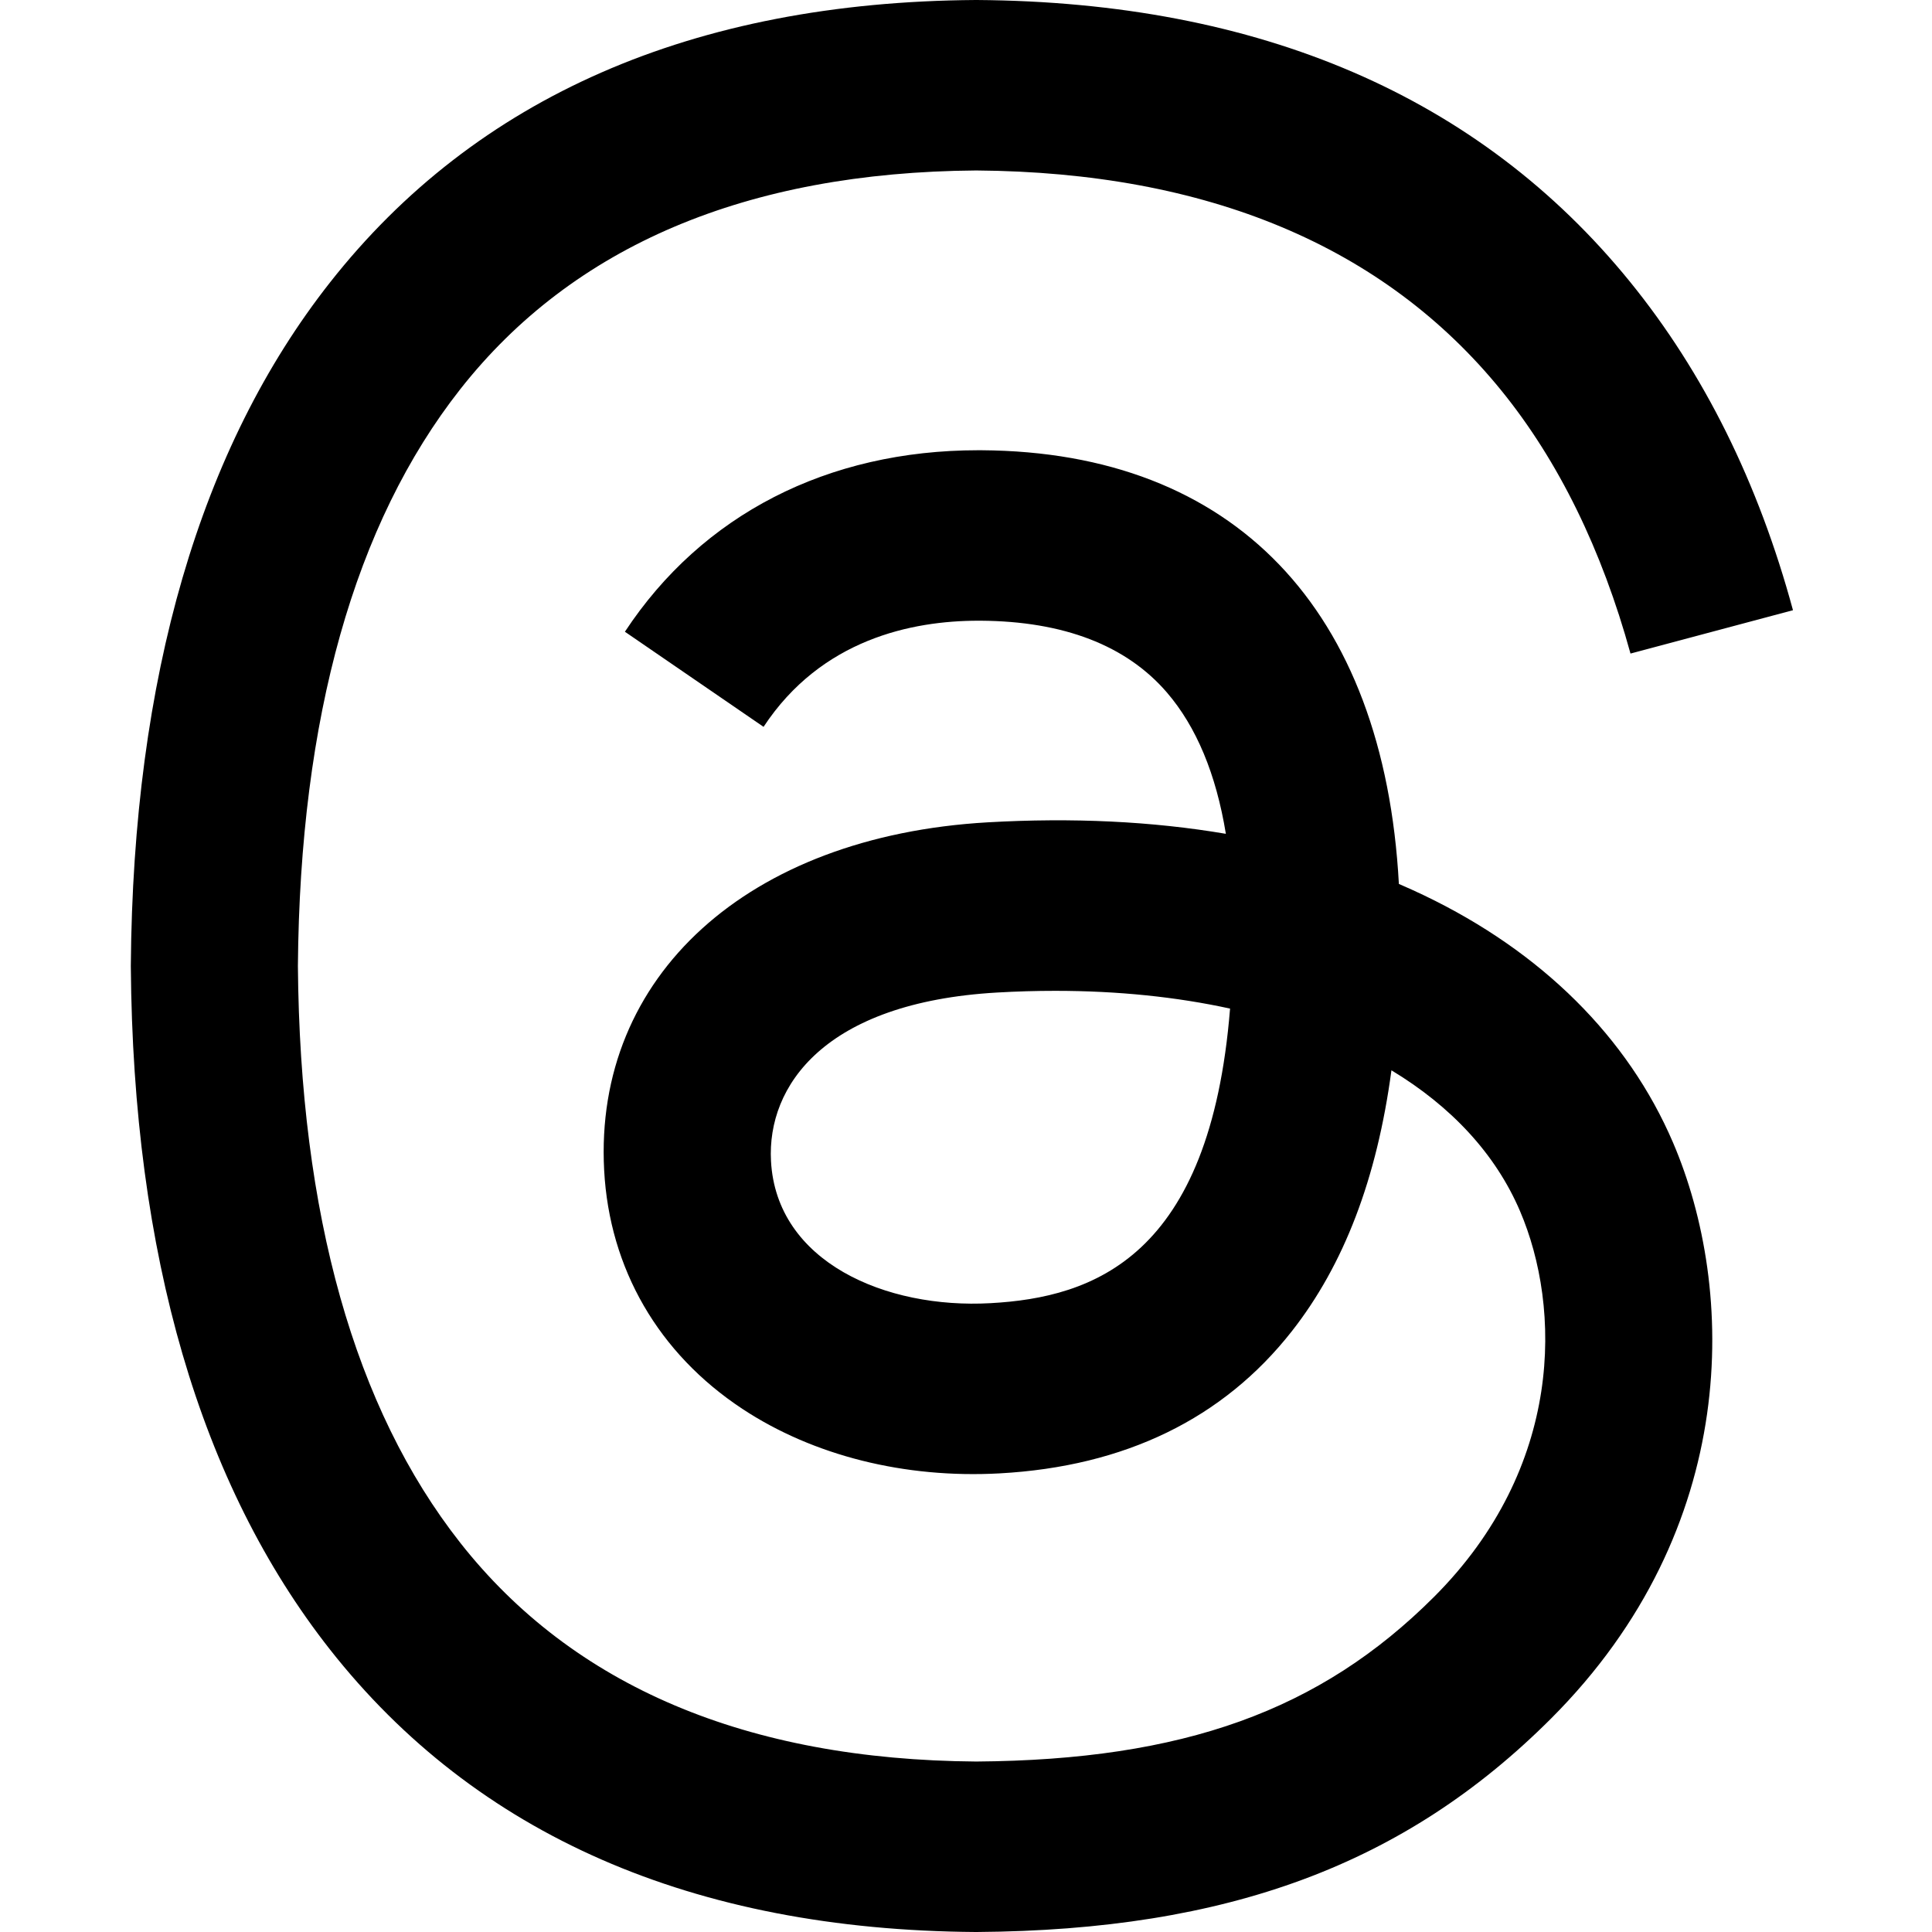
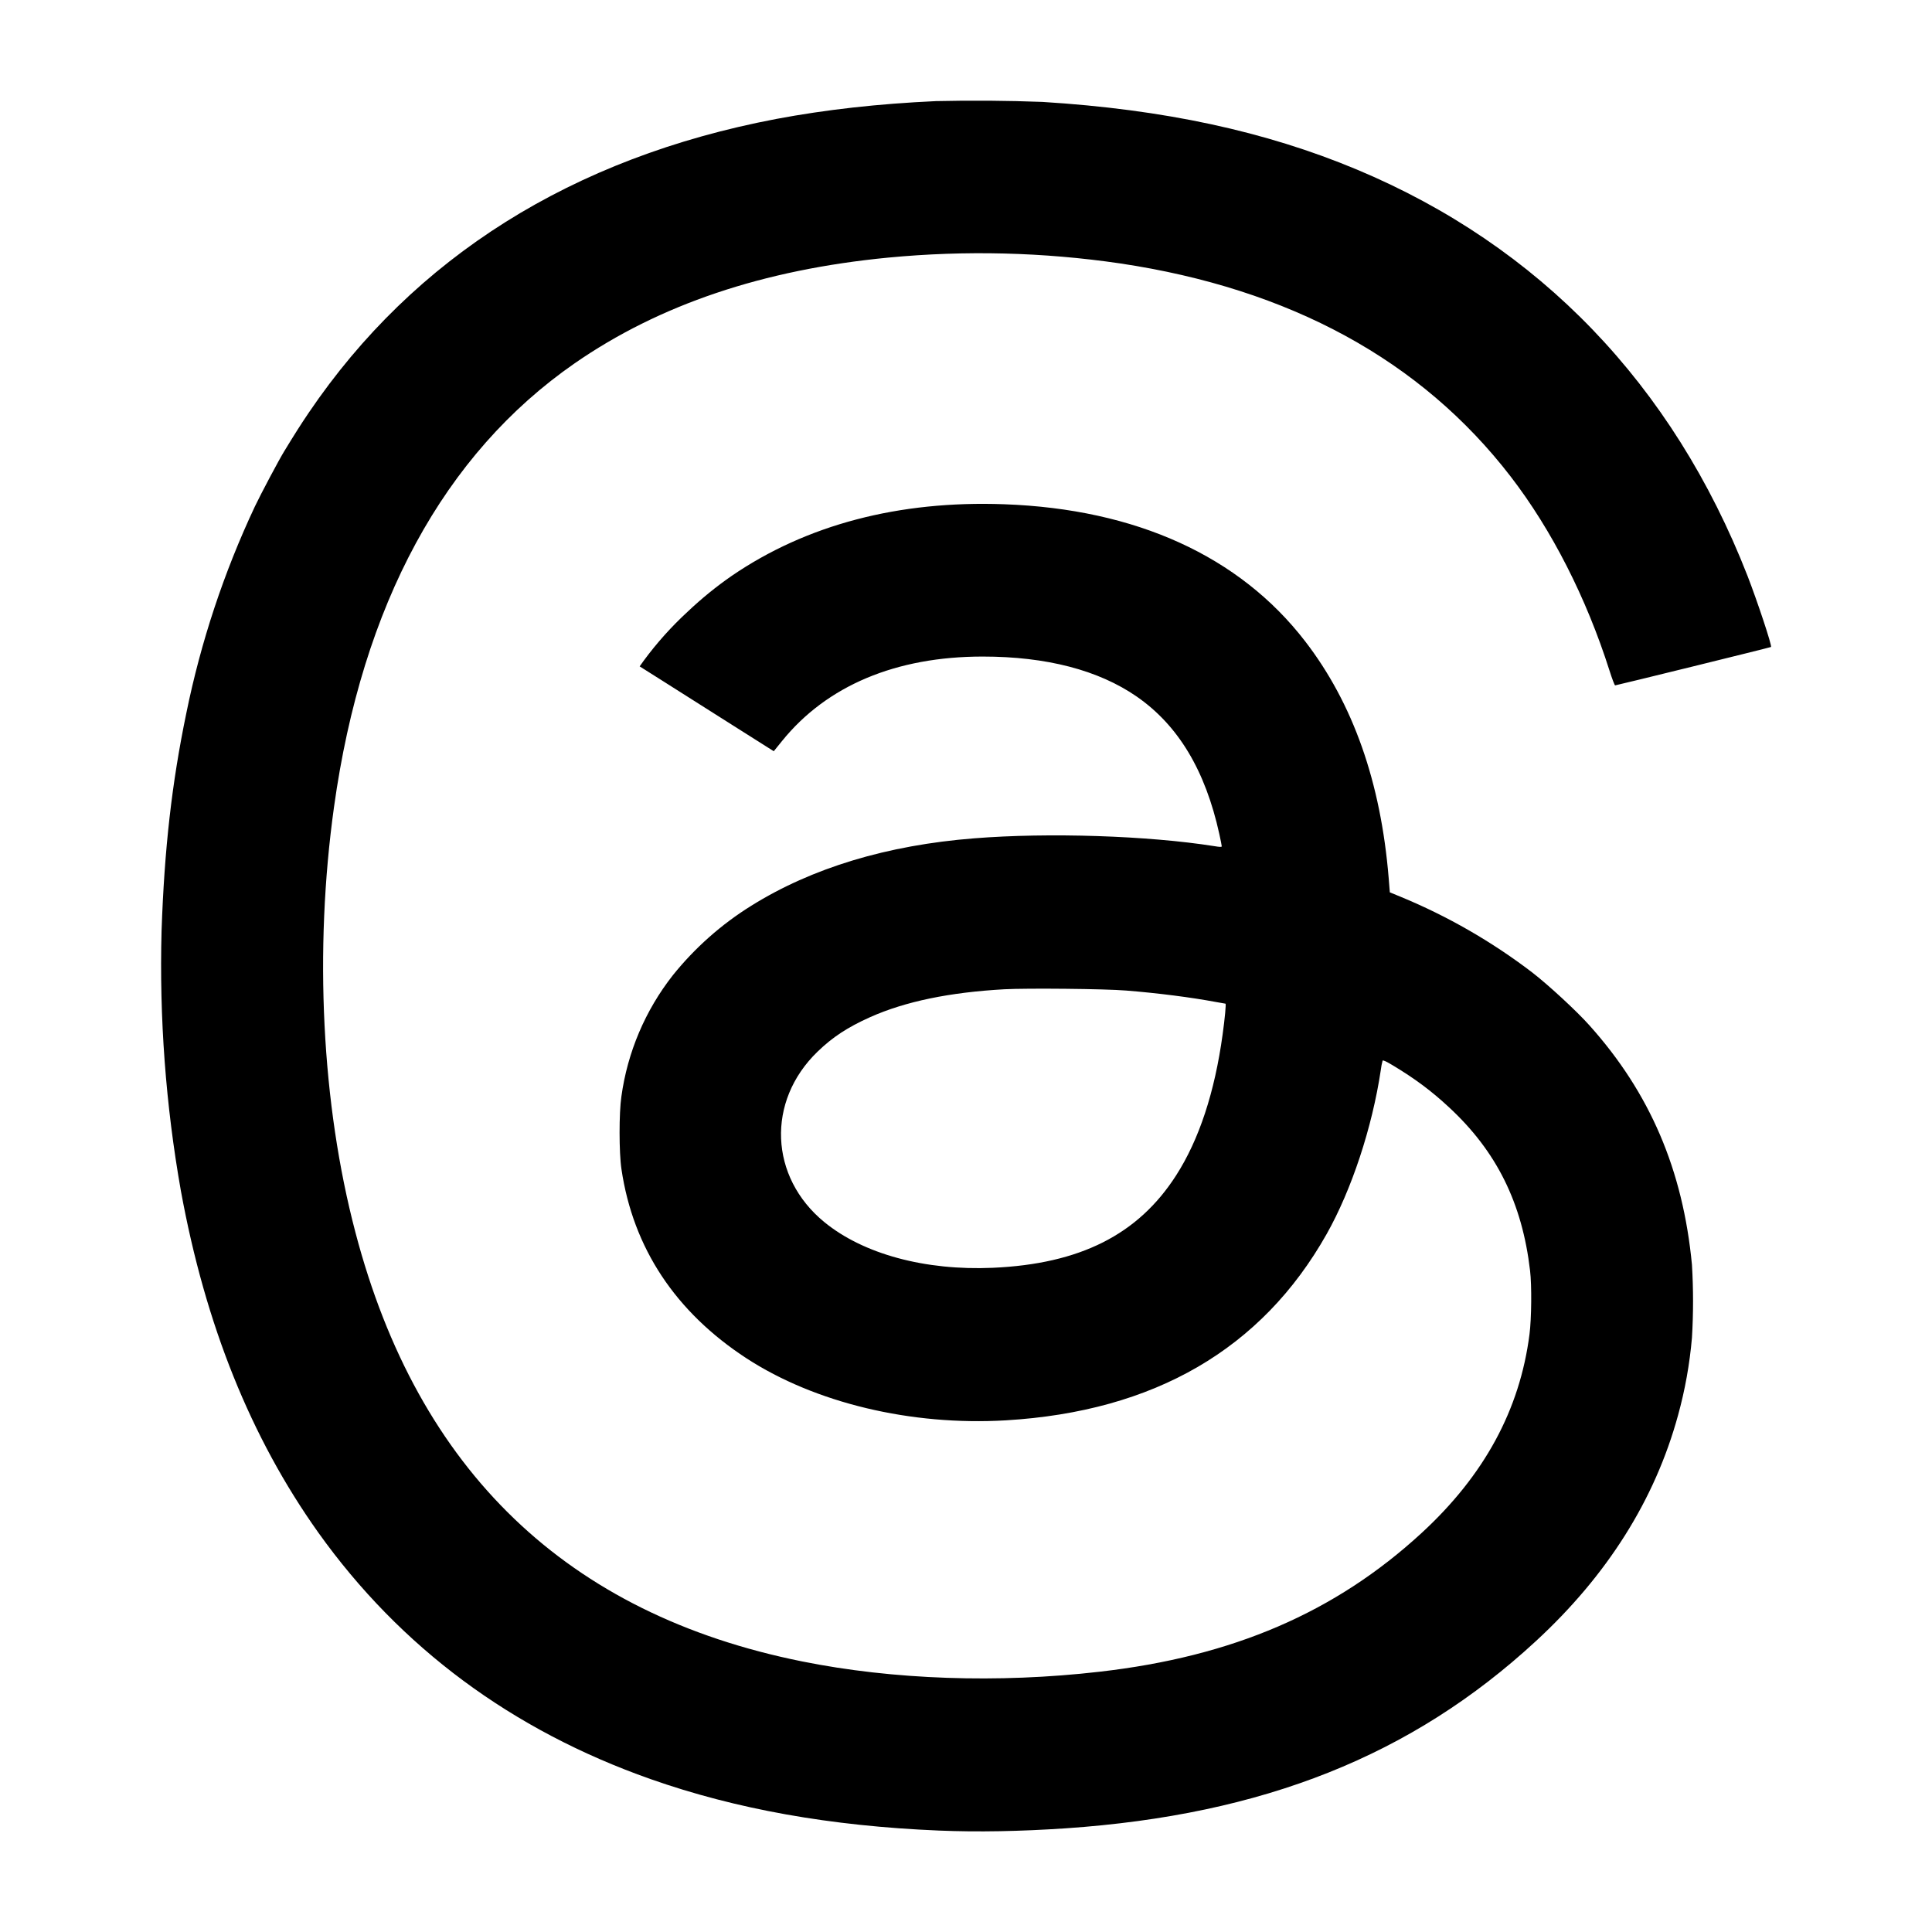
- <svg xmlns="http://www.w3.org/2000/svg" aria-label="Threads" viewBox="0 0 192 192">
-   <path class="x19hqcy" d="M141.537 88.988C140.71 88.592 139.87 88.21 139.019 87.845C137.537 60.538 122.616 44.905 97.562 44.745C97.448 44.744 97.335 44.744 97.222 44.744C82.236 44.744 69.773 51.141 62.102 62.781L75.881 72.233C81.612 63.538 90.605 61.685 97.229 61.685C97.305 61.685 97.382 61.685 97.458 61.685C105.707 61.738 111.932 64.137 115.961 68.814C118.893 72.219 120.854 76.925 121.825 82.864C114.511 81.621 106.601 81.239 98.145 81.723C74.325 83.095 59.011 96.988 60.04 116.292C60.562 126.084 65.44 134.508 73.775 140.011C80.822 144.663 89.899 146.938 99.332 146.423C111.79 145.74 121.563 140.987 128.381 132.296C133.559 125.696 136.834 117.143 138.28 106.366C144.217 109.949 148.617 114.664 151.047 120.332C155.179 129.967 155.42 145.8 142.501 158.708C131.182 170.016 117.576 174.908 97.013 175.059C74.204 174.89 56.954 167.575 45.738 153.317C35.236 139.966 29.808 120.682 29.605 96C29.808 71.318 35.236 52.034 45.738 38.683C56.954 24.425 74.204 17.11 97.013 16.941C119.988 17.111 137.539 24.461 149.184 38.788C154.894 45.814 159.199 54.649 162.037 64.95L178.184 60.642C174.744 47.962 169.331 37.036 161.965 27.974C147.036 9.607 125.202 0.195 97.07 0H96.957C68.882 0.194 47.292 9.642 32.788 28.079C19.882 44.486 13.224 67.316 13.001 95.933L13 96L13.001 96.067C13.224 124.684 19.882 147.514 32.788 163.921C47.292 182.358 68.882 191.806 96.957 192H97.07C122.03 191.827 139.624 185.292 154.118 170.811C173.081 151.866 172.51 128.119 166.26 113.541C161.776 103.087 153.227 94.596 141.537 88.988ZM98.441 129.507C88.001 130.095 77.154 125.409 76.62 115.372C76.223 107.93 81.916 99.626 99.081 98.637C101.047 98.523 102.976 98.468 104.871 98.468C111.106 98.468 116.939 99.074 122.242 100.233C120.264 124.935 108.662 128.946 98.441 129.507Z" />
+ <svg xmlns="http://www.w3.org/2000/svg" width="24" height="24" viewBox="0 0 24 24">
+   <path fill="#000" d="M11.628 1.256c-.72.033-1.37.106-1.987.222-2.53.481-4.495 1.715-5.805 3.648-.097.143-.179.272-.306.481-.062.1-.29.529-.364.685a11.365 11.365 0 0 0-.852 2.57c-.18.869-.272 1.683-.307 2.701a16.084 16.084 0 0 0 .24 3.23c.305 1.667.869 3.067 1.707 4.245 1.019 1.427 2.402 2.454 4.126 3.062 1.062.374 2.235.584 3.585.64.485.02 1.004.01 1.574-.028 2.455-.168 4.3-.903 5.84-2.325.889-.82 1.479-1.757 1.766-2.805a5.35 5.35 0 0 0 .173-.964 7.545 7.545 0 0 0 0-.907c-.112-1.177-.521-2.134-1.273-2.973-.16-.18-.519-.51-.714-.66a7.256 7.256 0 0 0-1.632-.938l-.134-.055-.014-.174c-.098-1.194-.442-2.172-1.039-2.946-.814-1.056-2.1-1.642-3.737-1.701-1.308-.048-2.457.254-3.386.89a4.61 4.61 0 0 0-.545.443 4.266 4.266 0 0 0-.548.611l-.05.07.282.178.802.508.552.349.03.019.102-.126c.557-.689 1.416-1.05 2.494-1.05.79 0 1.437.168 1.913.497.516.358.852.917 1.026 1.708.017.076.03.145.03.152 0 .01-.022.01-.093-.002-.822-.13-2.057-.171-2.983-.097-1.08.085-2.015.367-2.769.838a3.876 3.876 0 0 0-.973.862 3.13 3.13 0 0 0-.64 1.508c-.03.2-.03.698.001.902.145.98.671 1.774 1.554 2.35.852.554 2.043.839 3.22.77 1.845-.11 3.18-.885 3.986-2.314.31-.55.566-1.323.673-2.039a.785.785 0 0 1 .022-.115c.006-.009.046.009.135.063.267.161.472.313.69.516.591.547.909 1.189 1.007 2.029.022.182.018.598-.007.79-.12.94-.563 1.754-1.341 2.47-1.072.986-2.344 1.534-4.002 1.723-1.258.145-2.564.099-3.692-.128-2.92-.587-4.773-2.367-5.55-5.331-.419-1.589-.514-3.502-.266-5.282.35-2.516 1.365-4.386 2.99-5.513C8.19 3.785 9.478 3.35 11.035 3.2a11.997 11.997 0 0 1 2.878.072c2.112.315 3.742 1.204 4.854 2.649.511.664.939 1.505 1.227 2.41.032.101.063.183.07.183.015 0 1.925-.47 1.936-.477.016-.01-.17-.57-.292-.884-.928-2.375-2.584-4.097-4.853-5.047-1.136-.475-2.398-.747-3.905-.84a21.664 21.664 0 0 0-1.32-.01Zm2.362 11.049c.399.032.81.085 1.114.142l.12.021c.008 0-.008.182-.036.381-.098.718-.293 1.31-.579 1.754-.472.735-1.194 1.098-2.276 1.146-.84.037-1.607-.17-2.092-.567-.684-.559-.722-1.502-.086-2.117.188-.182.374-.304.655-.43.435-.194.985-.308 1.666-.346.28-.015 1.253-.006 1.514.016Z" />
</svg>
